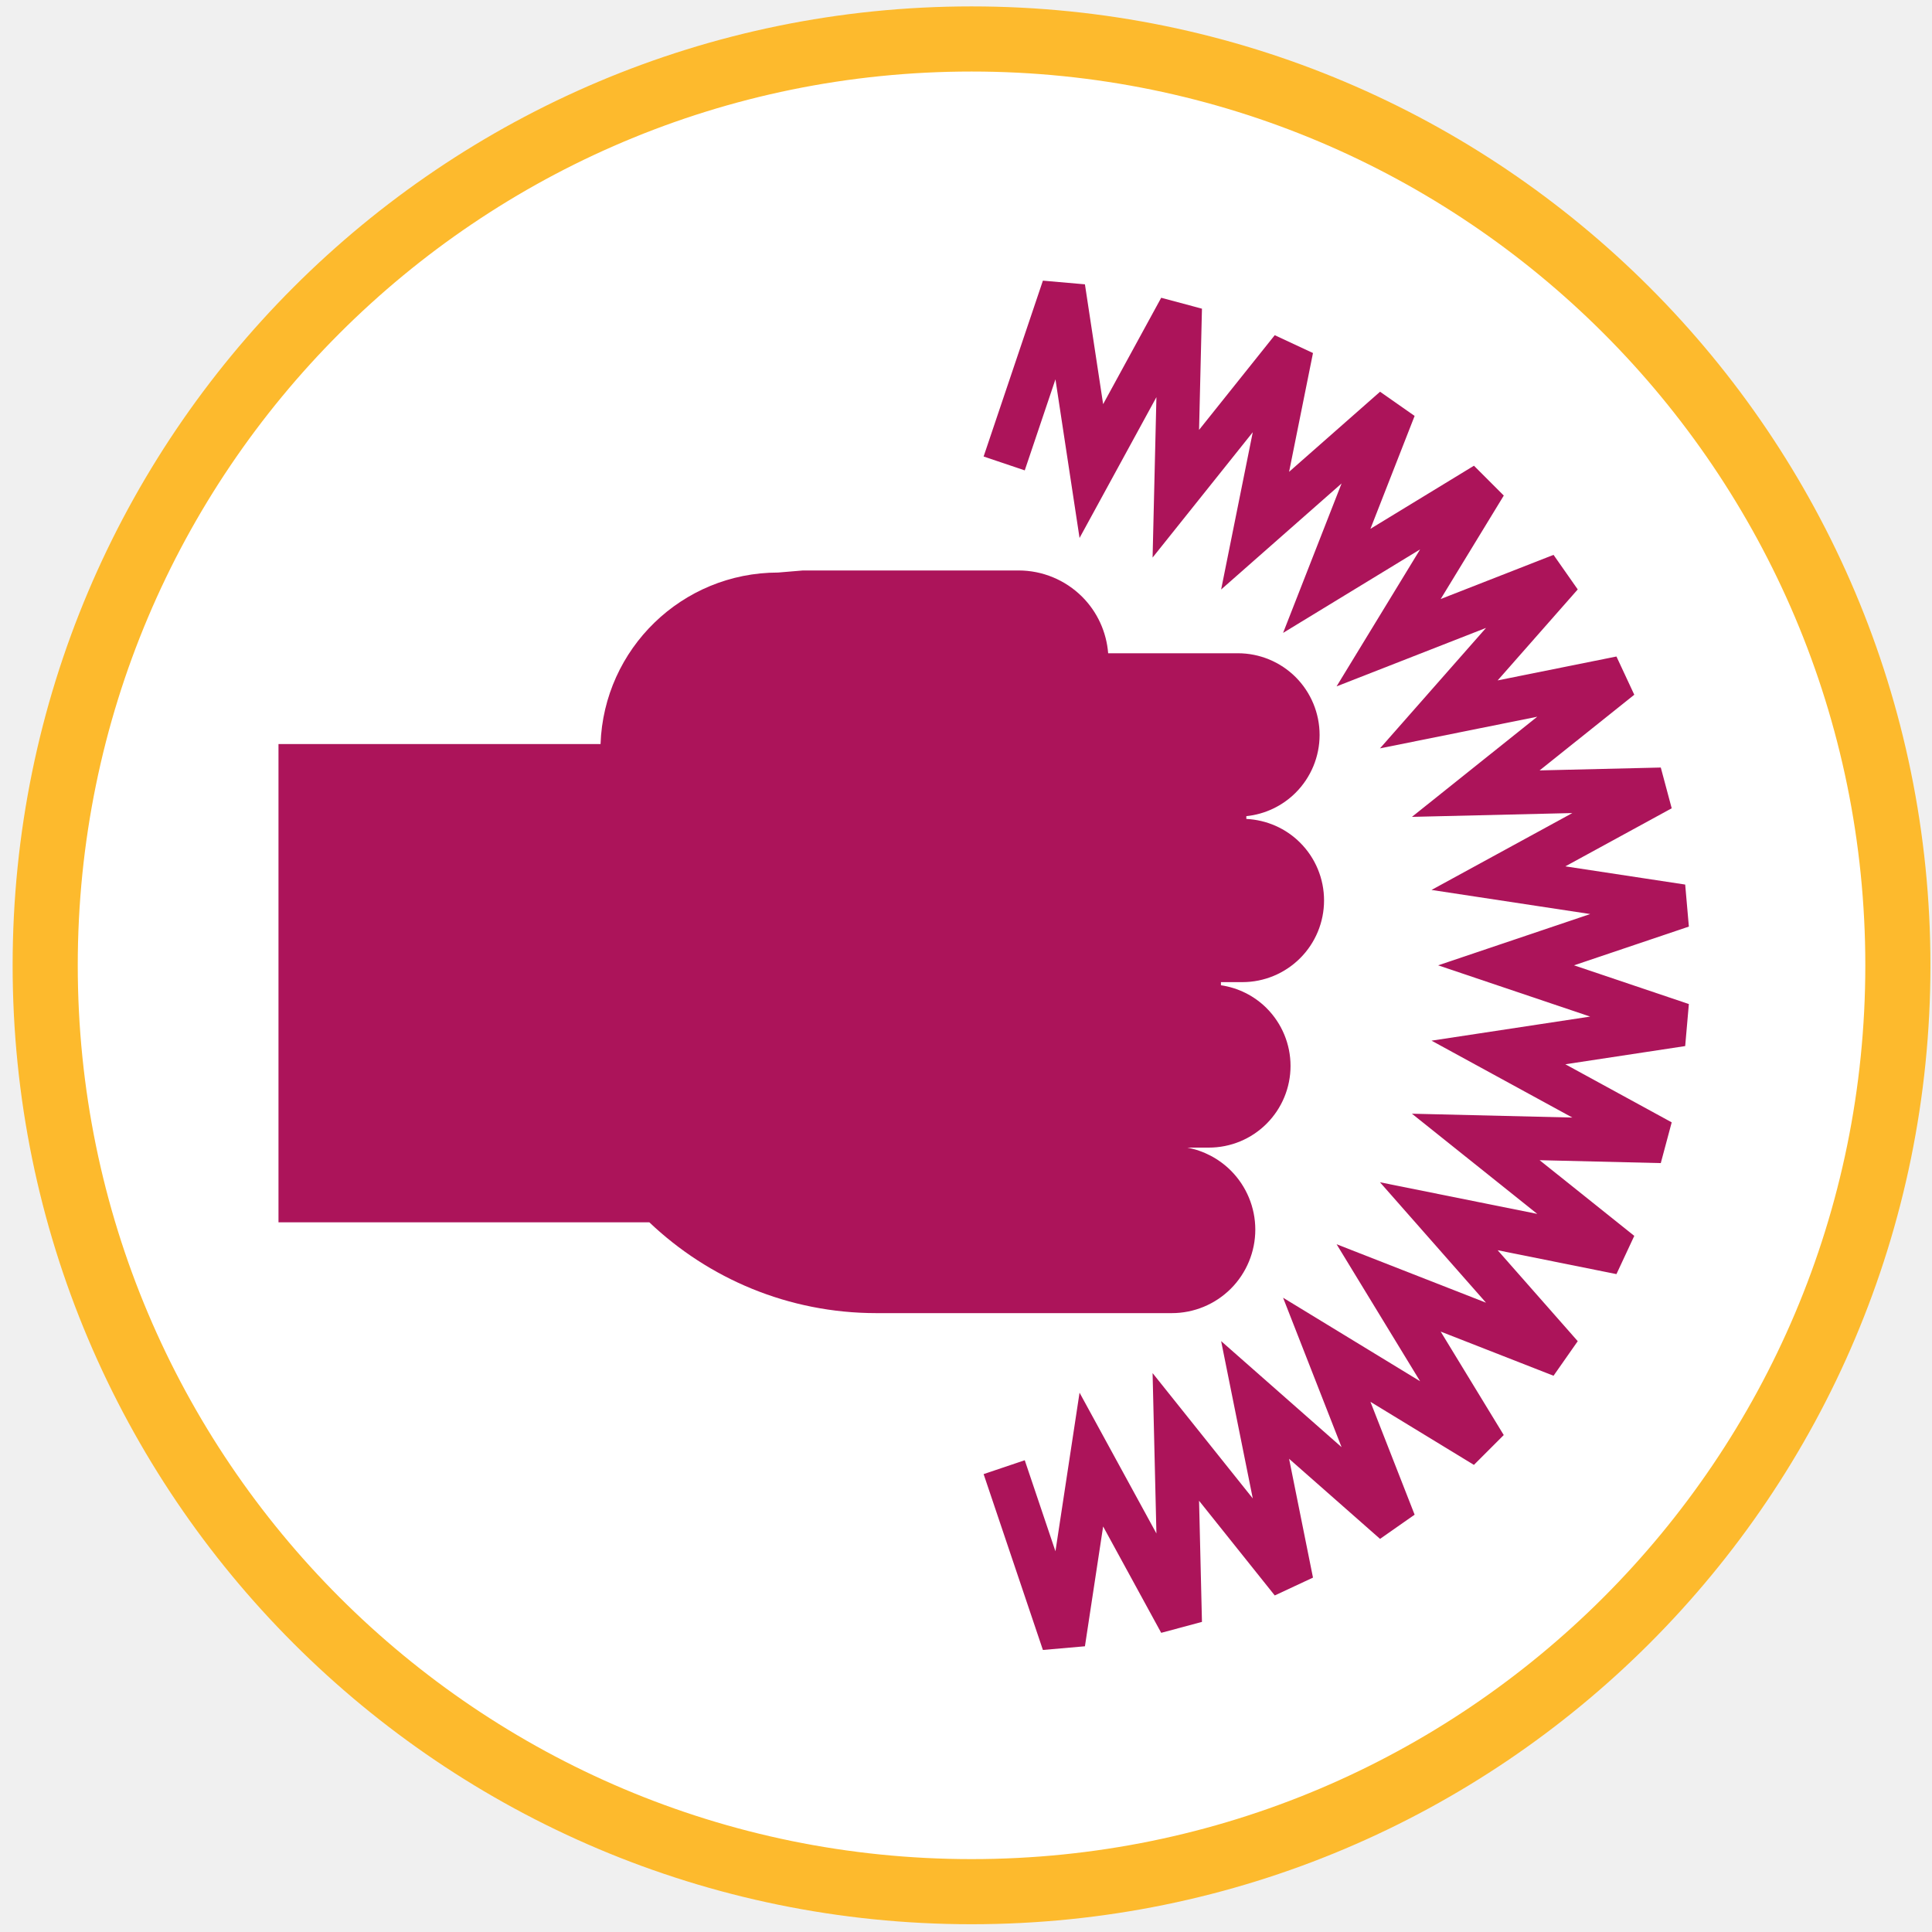
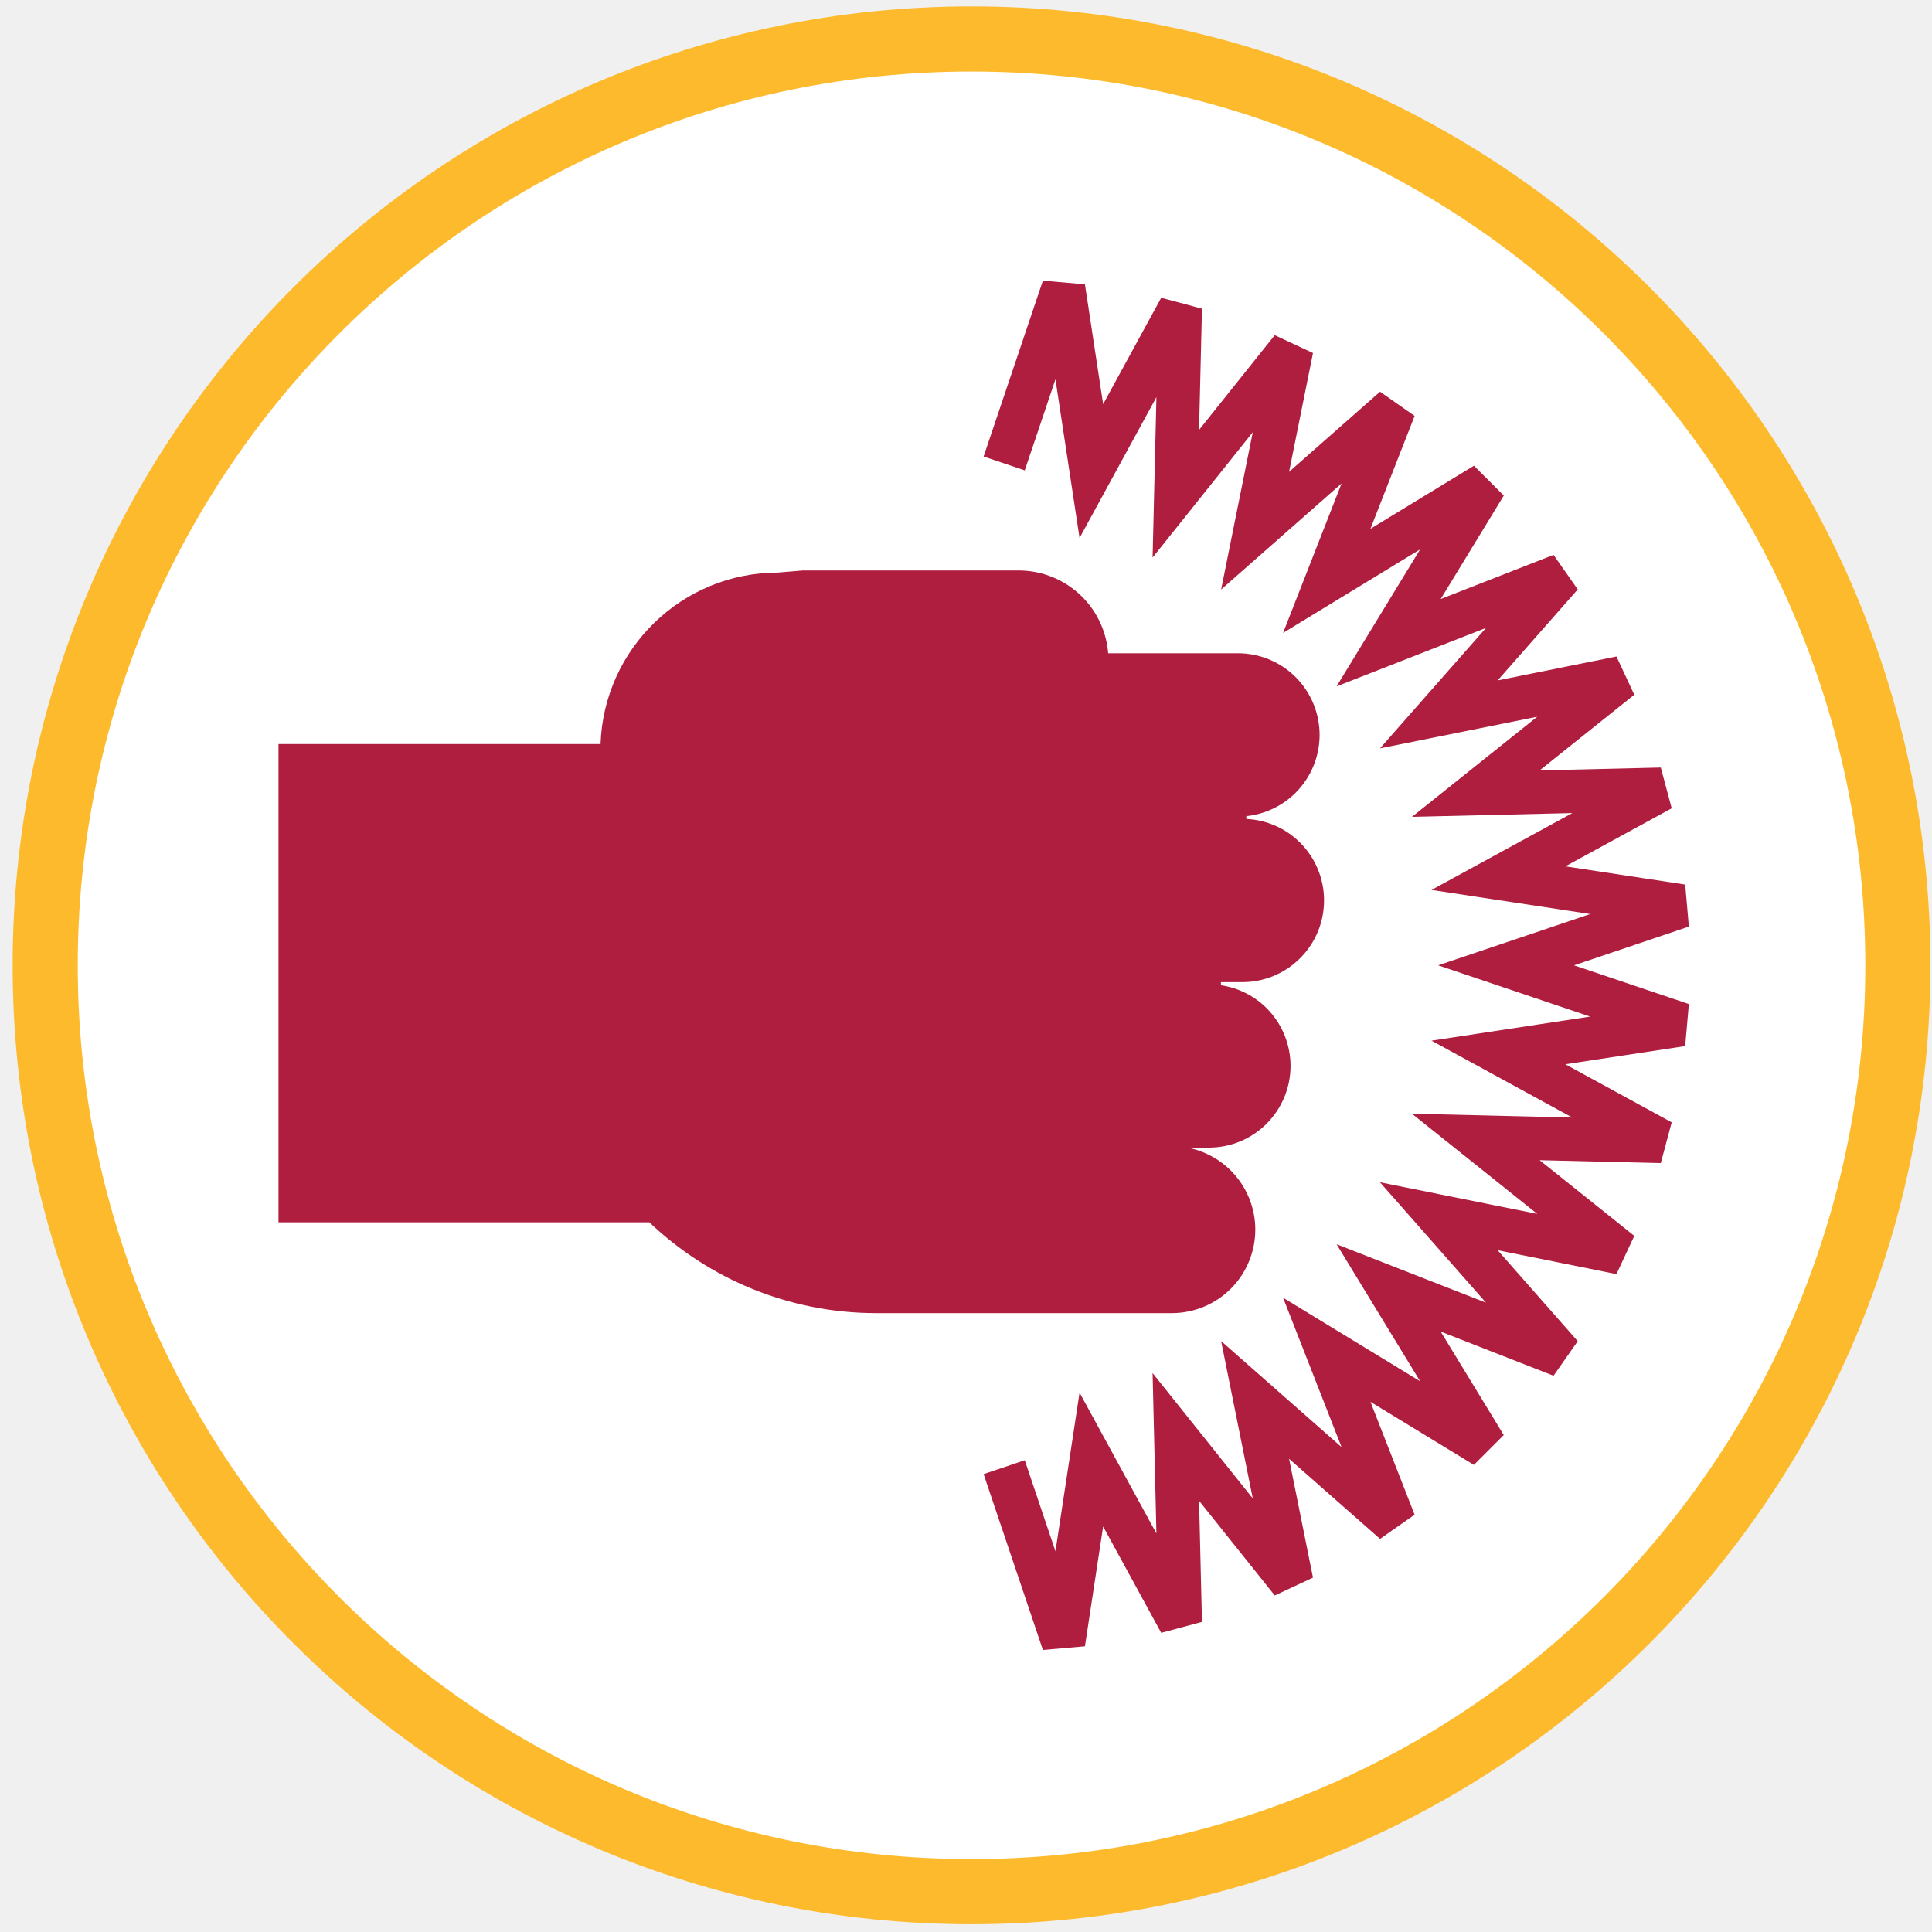
<svg xmlns="http://www.w3.org/2000/svg" width="89px" height="89px" viewBox="0 0 89 89" version="1.1">
  <defs />
  <g id="Page-1" stroke="none" stroke-width="1" fill="none" fill-rule="evenodd">
    <g id="picto_violence--refugees" transform="translate(2, 1)">
      <g id="Page-1">
        <g id="Imported-Layers">
          <path d="M42.755,86.142 C19.187,86.142 0.082,67.036 0.082,43.469 C0.082,19.9 19.187,0.795 42.755,0.795 C66.322,0.795 85.428,19.9 85.428,43.469 C85.428,67.036 66.322,86.142 42.755,86.142 Z" id="Fill-1" stroke="#FDBA2D" stroke-width="3" fill="#FFFFFF" />
-           <path d="M55.232,44.243 C56.231,44.243 57.187,43.845 57.892,43.141 C58.599,42.435 58.994,41.478 58.994,40.48 C58.994,39.481 58.599,38.525 57.892,37.819 C57.231,37.156 56.345,36.771 55.414,36.725 L55.414,36.597 C56.269,36.509 57.074,36.13 57.687,35.516 C58.392,34.81 58.789,33.853 58.789,32.856 C58.789,31.857 58.392,30.901 57.687,30.194 C56.981,29.489 56.024,29.093 55.025,29.093 L49.049,29.093 C48.971,28.114 48.551,27.191 47.852,26.492 C47.075,25.716 46.021,25.279 44.923,25.279 L34.988,25.279 L33.844,25.375 C29.418,25.375 25.816,28.887 25.665,33.275 L10.829,33.275 L10.829,55.308 L27.913,55.308 C30.639,57.899 34.32,59.491 38.378,59.491 L51.98,59.491 C53.002,59.491 53.98,59.085 54.7,58.365 C55.421,57.643 55.827,56.664 55.827,55.644 C55.827,54.624 55.421,53.645 54.7,52.924 C54.15,52.375 53.45,52.009 52.697,51.866 L53.686,51.866 C54.687,51.866 55.642,51.471 56.348,50.764 C57.054,50.058 57.45,49.102 57.45,48.104 C57.45,47.105 57.054,46.149 56.348,45.442 C55.776,44.87 55.035,44.504 54.244,44.387 L54.244,44.243 L55.232,44.243" id="Fill-2" fill="#AC145A" />
-           <path d="M44.259,20.349 L46.99,12.248 L48.274,20.7 L52.37,13.196 L52.166,21.744 L57.504,15.065 L55.818,23.446 L62.235,17.796 L59.119,25.758 L66.42,21.308 L61.969,28.607 L69.93,25.492 L64.281,31.909 L72.661,30.223 L65.983,35.56 L74.53,35.357 L67.027,39.453 L75.48,40.737 L67.379,43.469 L75.48,46.2 L67.027,47.483 L74.53,51.58 L65.983,51.375 L72.661,56.713 L64.281,55.028 L69.93,61.444 L61.969,58.329 L66.418,65.628 L59.119,61.179 L62.235,69.14 L55.818,63.49 L57.504,71.872 L52.166,65.194 L52.37,73.739 L48.274,66.237 L46.99,74.688 L44.259,66.587" id="Stroke-3" stroke="#AC145A" stroke-width="2" />
+           <path d="M55.232,44.243 C56.231,44.243 57.187,43.845 57.892,43.141 C58.599,42.435 58.994,41.478 58.994,40.48 C58.994,39.481 58.599,38.525 57.892,37.819 C57.231,37.156 56.345,36.771 55.414,36.725 L55.414,36.597 C56.269,36.509 57.074,36.13 57.687,35.516 C58.392,34.81 58.789,33.853 58.789,32.856 C58.789,31.857 58.392,30.901 57.687,30.194 C56.981,29.489 56.024,29.093 55.025,29.093 L49.049,29.093 C48.971,28.114 48.551,27.191 47.852,26.492 C47.075,25.716 46.021,25.279 44.923,25.279 L34.988,25.279 L33.844,25.375 C29.418,25.375 25.816,28.887 25.665,33.275 L10.829,33.275 L10.829,55.308 L27.913,55.308 C30.639,57.899 34.32,59.491 38.378,59.491 L51.98,59.491 C53.002,59.491 53.98,59.085 54.7,58.365 C55.421,57.643 55.827,56.664 55.827,55.644 C55.827,54.624 55.421,53.645 54.7,52.924 C54.15,52.375 53.45,52.009 52.697,51.866 L53.686,51.866 C54.687,51.866 55.642,51.471 56.348,50.764 C57.054,50.058 57.45,49.102 57.45,48.104 C57.45,47.105 57.054,46.149 56.348,45.442 C55.776,44.87 55.035,44.504 54.244,44.387 L54.244,44.243 L55.232,44.243" id="Fill-2" fill="#af1d3f" />
+           <path d="M44.259,20.349 L46.99,12.248 L48.274,20.7 L52.37,13.196 L52.166,21.744 L57.504,15.065 L55.818,23.446 L62.235,17.796 L59.119,25.758 L66.42,21.308 L61.969,28.607 L69.93,25.492 L64.281,31.909 L72.661,30.223 L65.983,35.56 L74.53,35.357 L67.027,39.453 L75.48,40.737 L67.379,43.469 L75.48,46.2 L67.027,47.483 L74.53,51.58 L65.983,51.375 L72.661,56.713 L64.281,55.028 L69.93,61.444 L61.969,58.329 L66.418,65.628 L59.119,61.179 L62.235,69.14 L55.818,63.49 L57.504,71.872 L52.166,65.194 L52.37,73.739 L48.274,66.237 L46.99,74.688 L44.259,66.587" id="Stroke-3" stroke="#af1d3f" stroke-width="2" />
        </g>
      </g>
    </g>
  </g>
</svg>
